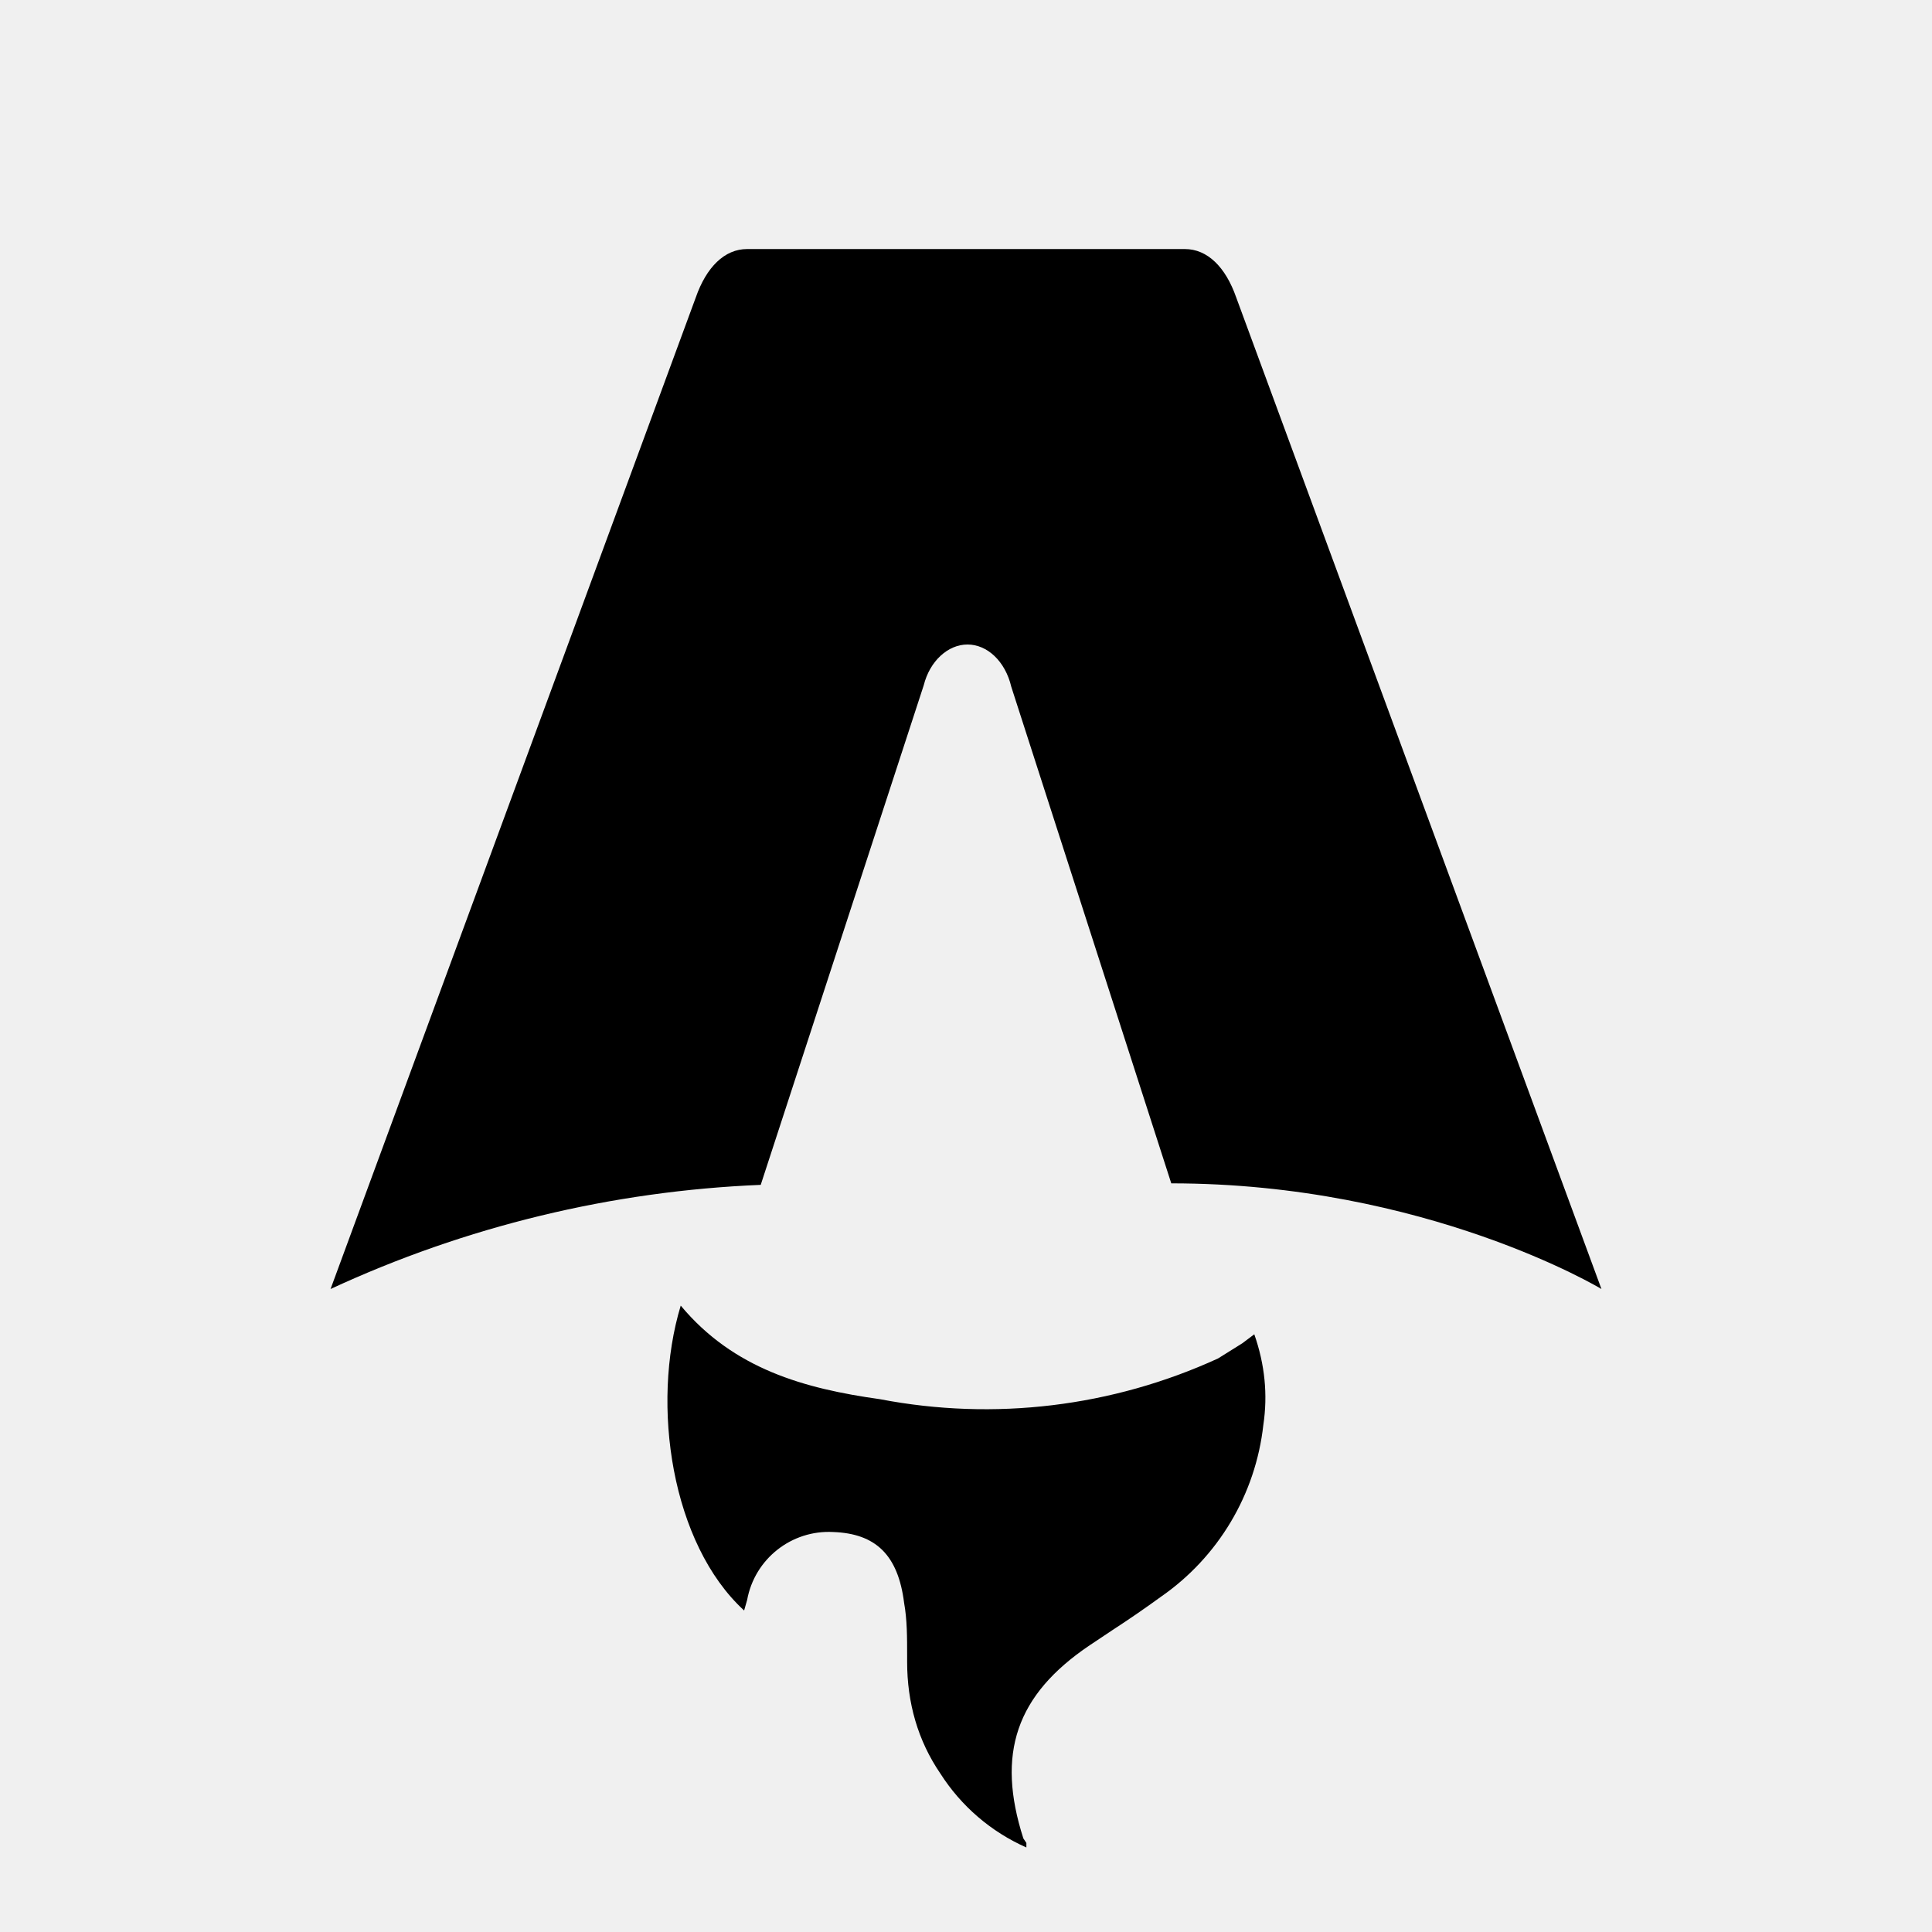
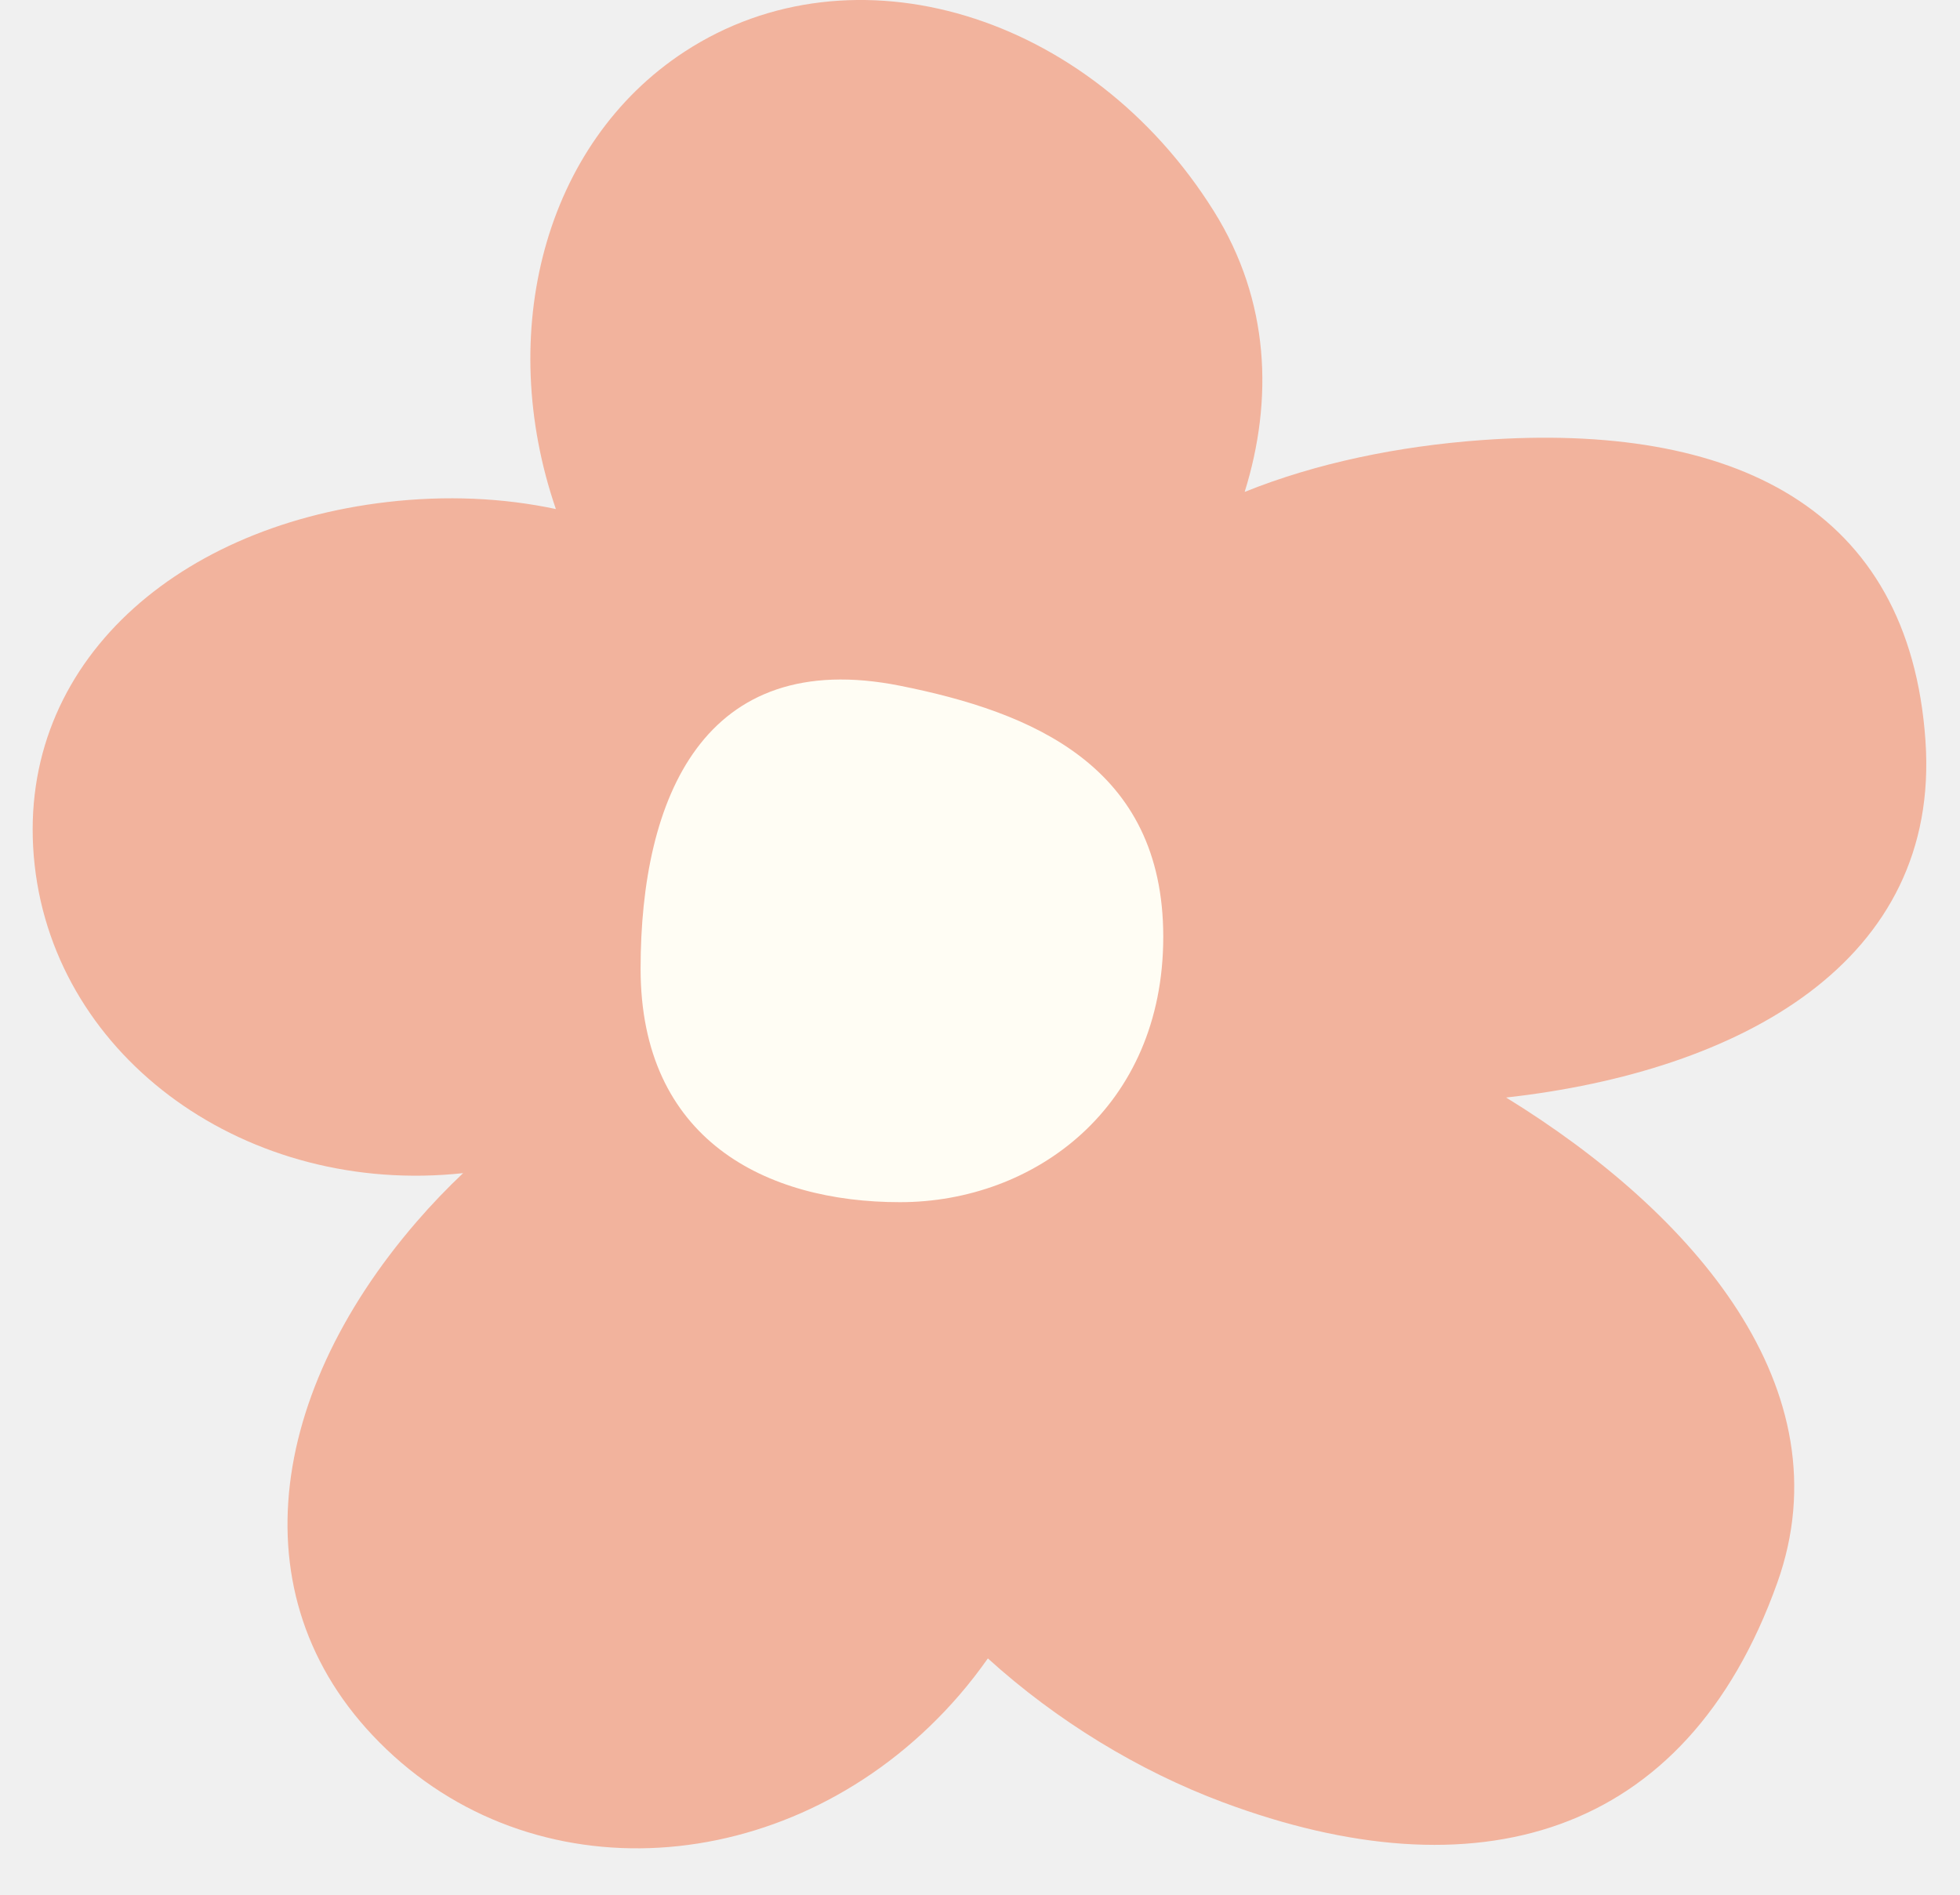
- <svg xmlns="http://www.w3.org/2000/svg" fill="none" viewBox="0 0 128 128">
-   <path d="M50.4 78.5a75.1 75.1 0 0 0-28.5 6.9l24.2-65.7c.7-2 1.9-3.2 3.4-3.2h29c1.5 0 2.7 1.2 3.4 3.2l24.2 65.7s-11.6-7-28.5-7L67 45.5c-.4-1.7-1.6-2.8-2.9-2.8-1.3 0-2.5 1.1-2.9 2.7L50.4 78.5Zm-1.1 28.2Zm-4.2-20.2c-2 6.6-.6 15.8 4.2 20.2a17.5 17.5 0 0 1 .2-.7 5.5 5.5 0 0 1 5.7-4.5c2.8.1 4.3 1.5 4.7 4.7.2 1.1.2 2.3.2 3.5v.4c0 2.7.7 5.2 2.2 7.4a13 13 0 0 0 5.7 4.9v-.3l-.2-.3c-1.8-5.6-.5-9.5 4.4-12.8l1.5-1a73 73 0 0 0 3.2-2.2 16 16 0 0 0 6.8-11.4c.3-2 .1-4-.6-6l-.8.6-1.6 1a37 37 0 0 1-22.4 2.7c-5-.7-9.7-2-13.2-6.2Z" />
-   <style>
-         path { fill: #000; }
-         @media (prefers-color-scheme: dark) {
-             path { fill: #FFF; }
-         }
-     </style>
+ <svg xmlns="http://www.w3.org/2000/svg" width="60" height="58" viewBox="0 0 60 58" fill="none">
+   <path fill-rule="evenodd" clip-rule="evenodd" d="M1.061 26.483C0.398 20.51 5.21 16.139 11.851 15.368C13.655 15.159 15.407 15.239 17.017 15.583C15.168 10.207 16.646 4.396 20.959 1.58C26.116 -1.787 33.371 0.403 37.163 6.471C38.877 9.215 38.978 12.247 38.102 15.058C40.28 14.18 42.789 13.658 45.369 13.471C53.057 12.916 58.45 15.532 58.943 22.675C59.411 29.443 53.291 32.792 46.106 33.597C51.839 37.123 56.525 42.517 54.407 48.449C51.598 56.316 45.139 58.044 37.442 55.172C34.864 54.21 32.346 52.675 30.241 50.766C29.969 51.151 29.678 51.529 29.362 51.894C24.673 57.319 16.927 58.155 12.062 53.762C7.196 49.368 8.065 42.824 12.754 37.399C13.21 36.871 13.686 36.375 14.177 35.911C7.581 36.623 1.721 32.422 1.061 26.483ZM22.364 31.827C24.013 31.688 25.64 31.977 27.154 32.781C28.565 30.636 30.298 29.555 32.453 29.299C31.697 28.054 31.23 26.526 31.103 24.686C31.082 24.376 31.074 24.073 31.08 23.777C28.97 24.99 27.011 25.285 25.169 24.757C25.177 27.389 24.132 29.869 22.364 31.827Z" fill="#F2B39D" />
+   <path d="M27.55 20.991C31.588 21.796 35.61 23.445 35.61 28.676C35.61 33.906 31.662 36.8 27.55 36.8C23.439 36.8 19.61 34.883 19.61 29.652C19.61 24.422 21.543 19.794 27.55 20.991Z" fill="#FFFDF4" />
</svg>
